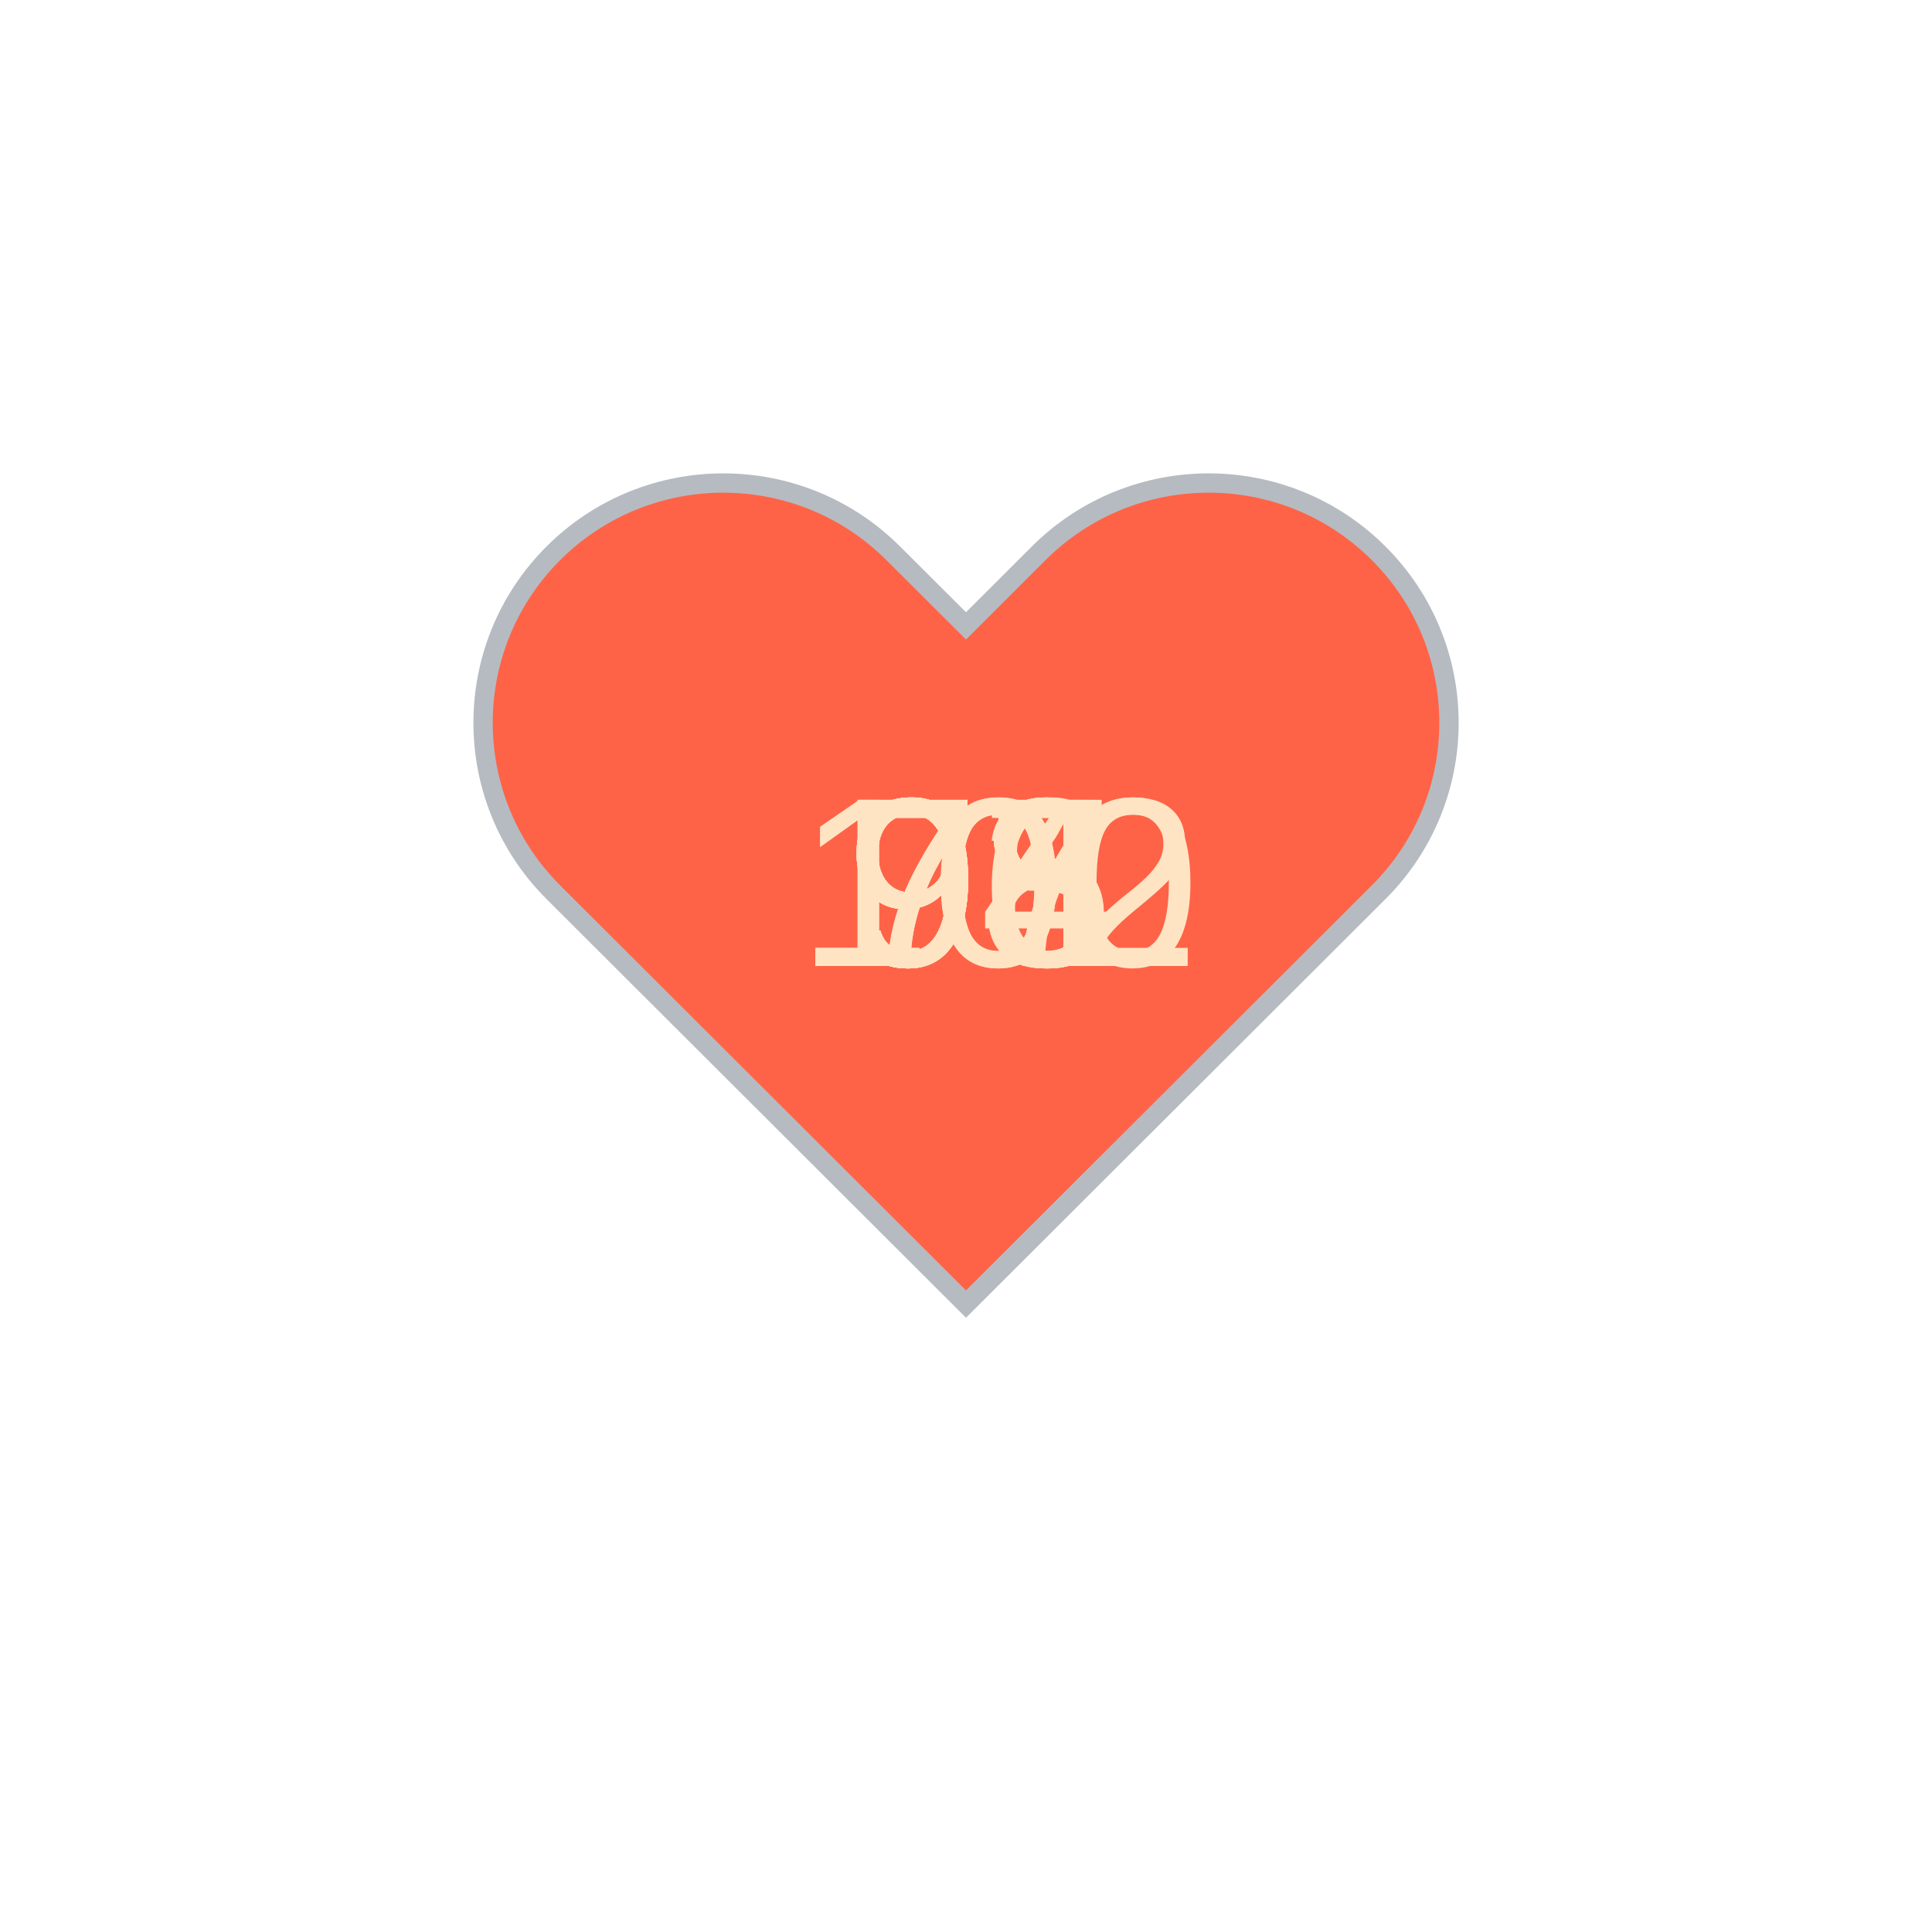
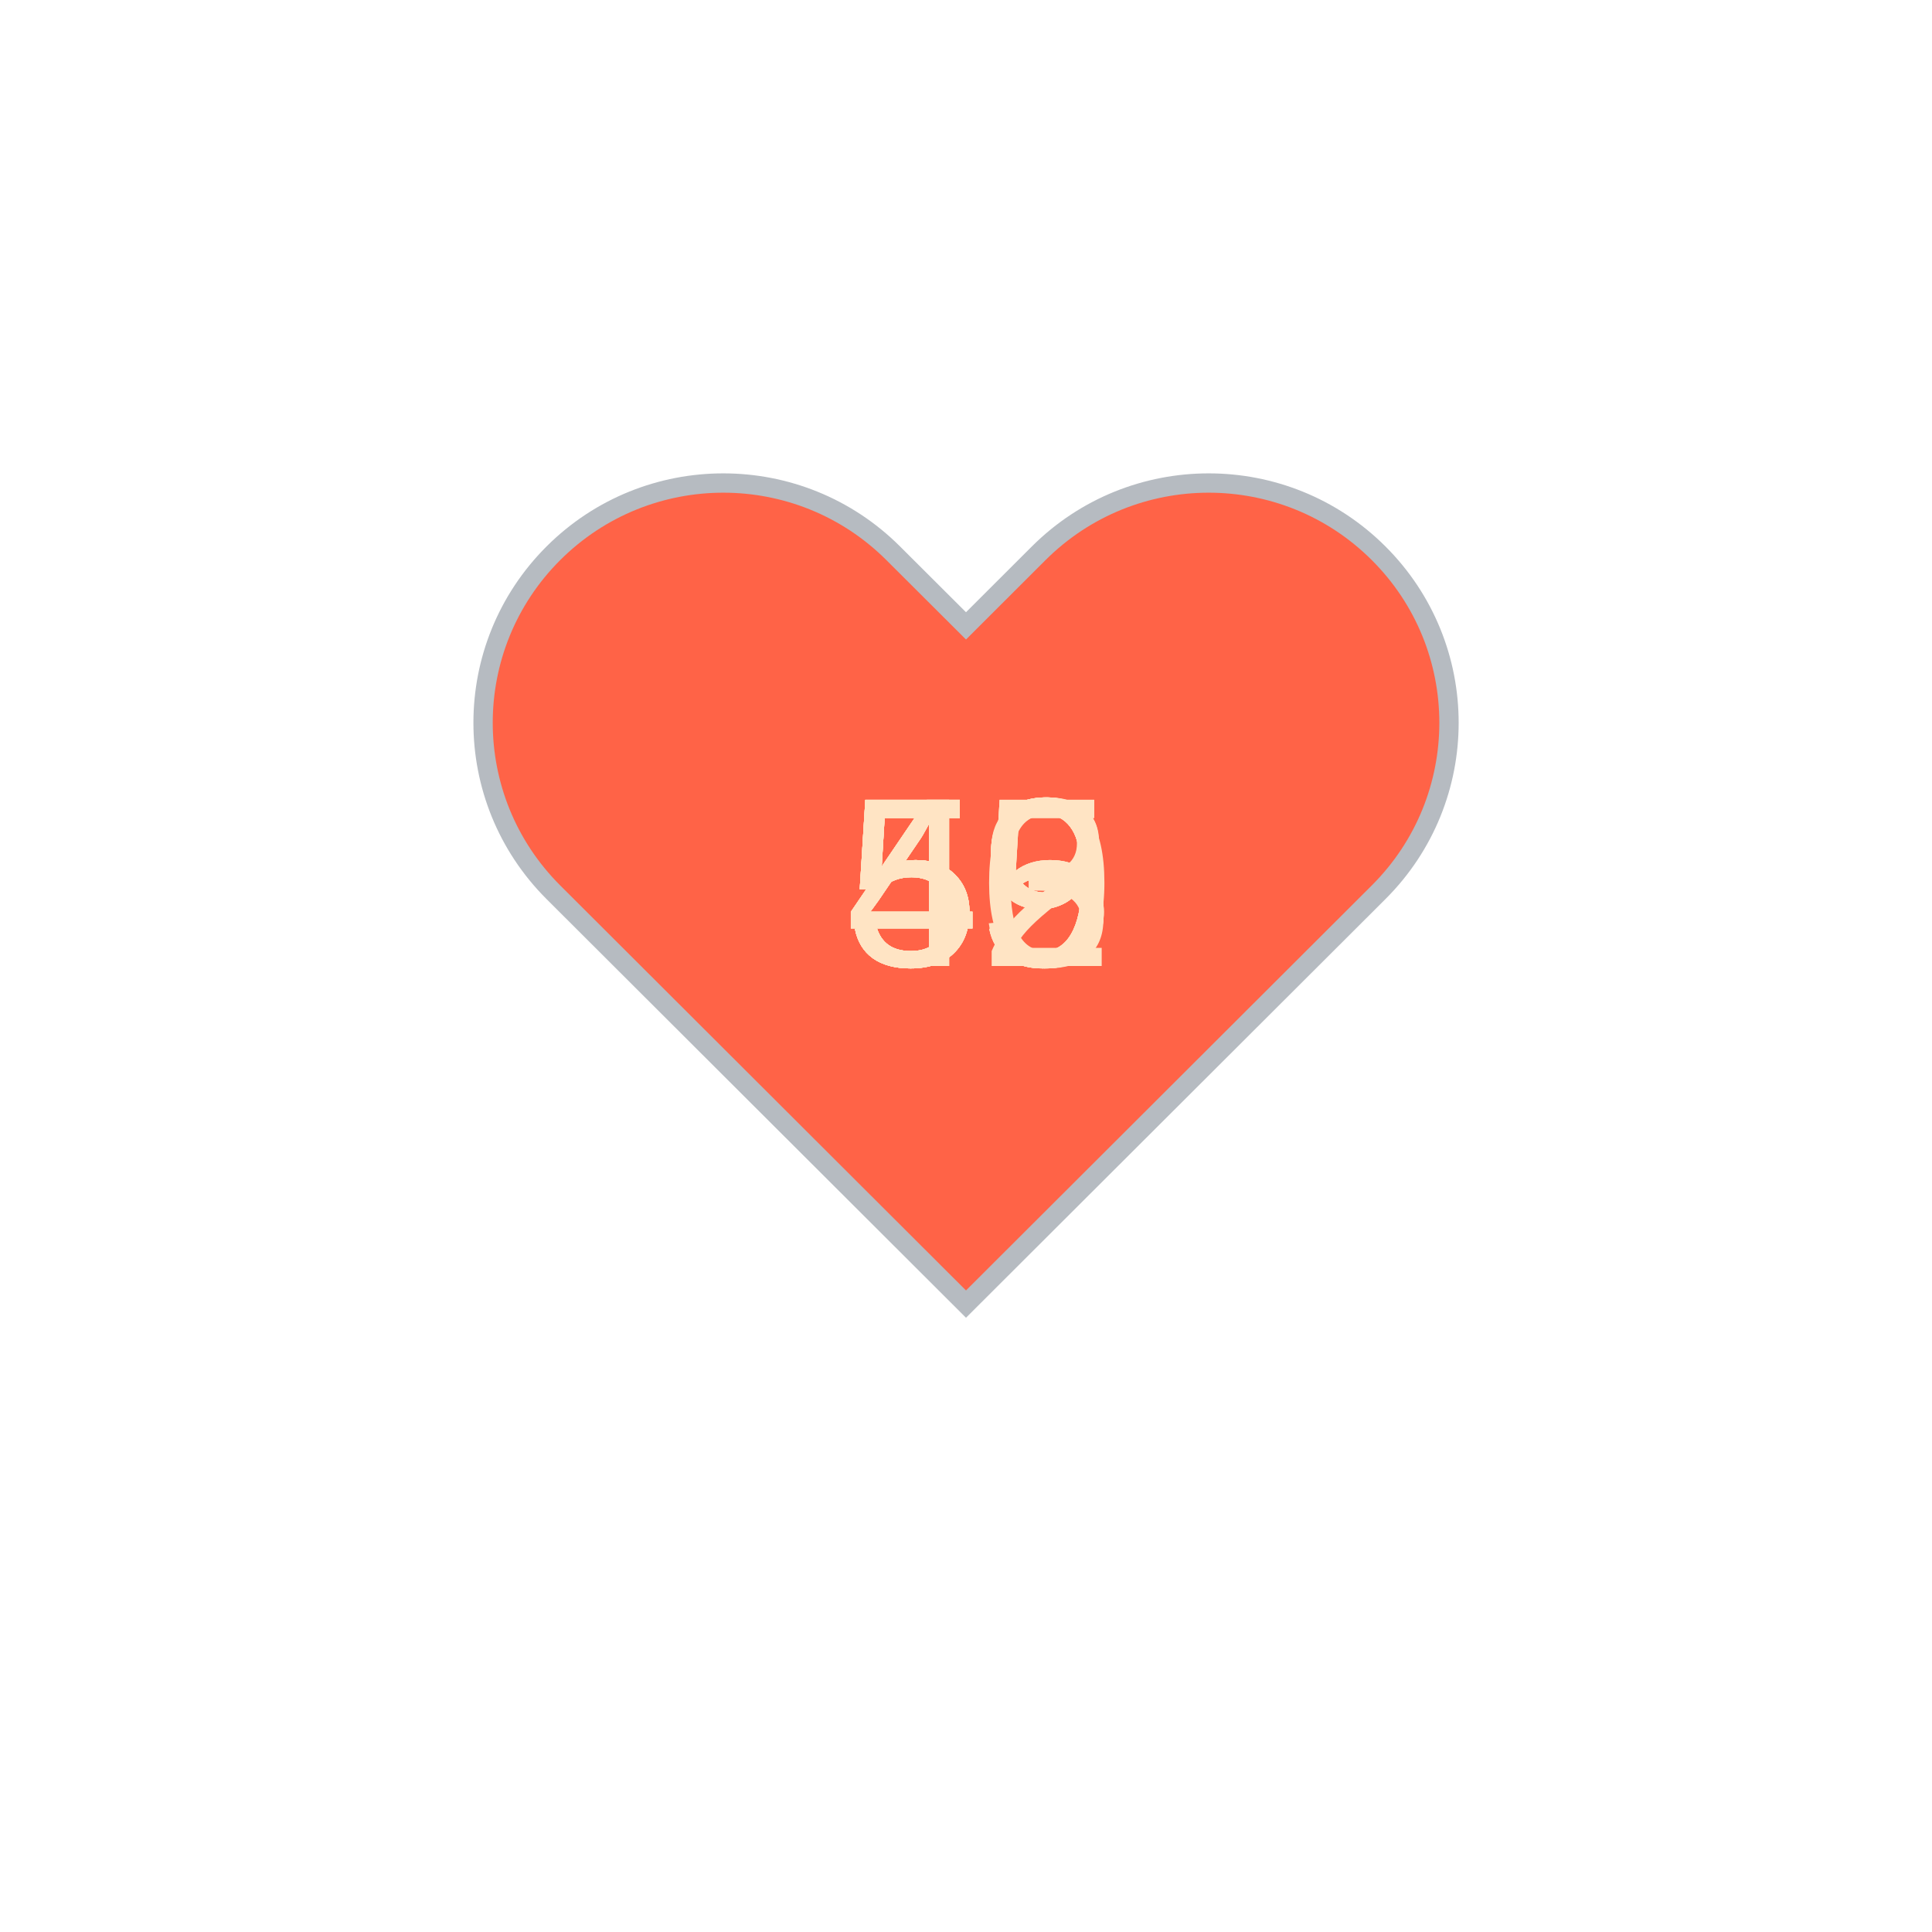
<svg xmlns="http://www.w3.org/2000/svg" baseProfile="full" height="150" version="1.1" viewBox="0,0,200,200" width="150">
  <defs />
  <g transform="translate(100 100)">
    <path d="M92.71,7.27L92.71,7.27c-9.71-9.69-25.46-9.69-35.18,0L50,14.79l-7.54-7.52C32.75-2.42,17-2.42,7.29,7.27v0 c-9.71,9.69-9.71,25.41,0,35.1L50,85l42.71-42.63C102.43,32.68,102.43,16.96,92.71,7.27z" fill="tomato" stroke="#B6BBC1" stroke-width="2" transform="translate(-50 -50)" />
-     <animateTransform additive="sum" attributeName="transform" dur="24s" repeatCount="indefinite" type="scale" values="1.5;1;1.375;1;1.375;1;1.375;1;1.25;1;0.75;1;1.375;1;0.75;1;1.25;1;1.25;" />
-     <text fill="bisque" style="font-size:25px; font-family:Arial" transform="translate(-17.5 0)">102<animate attributeName="opacity" dur="24s" keyTimes="0;0.1;0.2;0.3;0.4;0.5;0.6;0.7;0.8;0.9;1.0" repeatCount="indefinite" values="1;0;0;0;0;0;0;0;0;0;0" />
+     <animateTransform additive="sum" attributeName="transform" dur="24s" repeatCount="indefinite" type="scale" values="0.75;1;0.75;1;0.75;1;0.75;1;0.75;1;1.125;1;1.25;1;1.5;1;1.5;1;1.5;" />
+     <text fill="bisque" style="font-size:25px; font-family:Arial" transform="translate(-12.5 0)">49<animate attributeName="opacity" dur="24s" keyTimes="0;0.1;0.2;0.3;0.4;0.5;0.6;0.7;0.8;0.9;1.0" repeatCount="indefinite" values="1;0;0;0;0;0;0;0;0;0;0" />
    </text>
-     <text fill="bisque" style="font-size:25px; font-family:Arial" transform="translate(-12.5 0)">98<animate attributeName="opacity" dur="24s" keyTimes="0;0.1;0.2;0.3;0.4;0.5;0.6;0.7;0.8;0.9;1.0" repeatCount="indefinite" values="0;1;0;0;0;0;0;0;0;0;0" />
+     <text fill="bisque" style="font-size:25px; font-family:Arial" transform="translate(-12.5 0)">49<animate attributeName="opacity" dur="24s" keyTimes="0;0.1;0.2;0.3;0.4;0.5;0.6;0.7;0.8;0.9;1.0" repeatCount="indefinite" values="0;1;0;0;0;0;0;0;0;0;0" />
    </text>
-     <text fill="bisque" style="font-size:25px; font-family:Arial" transform="translate(-12.5 0)">98<animate attributeName="opacity" dur="24s" keyTimes="0;0.1;0.2;0.3;0.4;0.5;0.6;0.7;0.8;0.9;1.0" repeatCount="indefinite" values="0;0;1;0;0;0;0;0;0;0;0" />
+     <text fill="bisque" style="font-size:25px; font-family:Arial" transform="translate(-12.5 0)">49<animate attributeName="opacity" dur="24s" keyTimes="0;0.1;0.2;0.3;0.4;0.5;0.6;0.7;0.8;0.9;1.0" repeatCount="indefinite" values="0;0;1;0;0;0;0;0;0;0;0" />
    </text>
-     <text fill="bisque" style="font-size:25px; font-family:Arial" transform="translate(-12.5 0)">98<animate attributeName="opacity" dur="24s" keyTimes="0;0.1;0.2;0.3;0.4;0.5;0.6;0.7;0.8;0.9;1.0" repeatCount="indefinite" values="0;0;0;1;0;0;0;0;0;0;0" />
+     <text fill="bisque" style="font-size:25px; font-family:Arial" transform="translate(-12.5 0)">49<animate attributeName="opacity" dur="24s" keyTimes="0;0.1;0.2;0.3;0.4;0.5;0.6;0.7;0.8;0.9;1.0" repeatCount="indefinite" values="0;0;0;1;0;0;0;0;0;0;0" />
    </text>
-     <text fill="bisque" style="font-size:25px; font-family:Arial" transform="translate(-12.5 0)">94<animate attributeName="opacity" dur="24s" keyTimes="0;0.1;0.2;0.3;0.4;0.5;0.6;0.7;0.8;0.9;1.0" repeatCount="indefinite" values="0;0;0;0;1;0;0;0;0;0;0" />
+     <text fill="bisque" style="font-size:25px; font-family:Arial" transform="translate(-12.5 0)">50<animate attributeName="opacity" dur="24s" keyTimes="0;0.1;0.2;0.3;0.4;0.5;0.6;0.7;0.8;0.9;1.0" repeatCount="indefinite" values="0;0;0;0;1;0;0;0;0;0;0" />
    </text>
-     <text fill="bisque" style="font-size:25px; font-family:Arial" transform="translate(-12.5 0)">77<animate attributeName="opacity" dur="24s" keyTimes="0;0.1;0.2;0.3;0.4;0.5;0.6;0.7;0.8;0.9;1.0" repeatCount="indefinite" values="0;0;0;0;0;1;0;0;0;0;0" />
+     <text fill="bisque" style="font-size:25px; font-family:Arial" transform="translate(-12.5 0)">52<animate attributeName="opacity" dur="24s" keyTimes="0;0.1;0.2;0.3;0.4;0.5;0.6;0.7;0.8;0.9;1.0" repeatCount="indefinite" values="0;0;0;0;0;1;0;0;0;0;0" />
    </text>
-     <text fill="bisque" style="font-size:25px; font-family:Arial" transform="translate(-17.5 0)">100<animate attributeName="opacity" dur="24s" keyTimes="0;0.1;0.2;0.3;0.4;0.5;0.6;0.7;0.8;0.9;1.0" repeatCount="indefinite" values="0;0;0;0;0;0;1;0;0;0;0" />
+     <text fill="bisque" style="font-size:25px; font-family:Arial" transform="translate(-12.5 0)">53<animate attributeName="opacity" dur="24s" keyTimes="0;0.1;0.2;0.3;0.4;0.5;0.6;0.7;0.8;0.9;1.0" repeatCount="indefinite" values="0;0;0;0;0;0;1;0;0;0;0" />
    </text>
-     <text fill="bisque" style="font-size:25px; font-family:Arial" transform="translate(-12.5 0)">76<animate attributeName="opacity" dur="24s" keyTimes="0;0.1;0.2;0.3;0.4;0.5;0.6;0.7;0.8;0.9;1.0" repeatCount="indefinite" values="0;0;0;0;0;0;0;1;0;0;0" />
+     <text fill="bisque" style="font-size:25px; font-family:Arial" transform="translate(-12.5 0)">55<animate attributeName="opacity" dur="24s" keyTimes="0;0.1;0.2;0.3;0.4;0.5;0.6;0.7;0.8;0.9;1.0" repeatCount="indefinite" values="0;0;0;0;0;0;0;1;0;0;0" />
    </text>
-     <text fill="bisque" style="font-size:25px; font-family:Arial" transform="translate(-12.5 0)">93<animate attributeName="opacity" dur="24s" keyTimes="0;0.1;0.2;0.3;0.4;0.5;0.6;0.7;0.8;0.9;1.0" repeatCount="indefinite" values="0;0;0;0;0;0;0;0;1;0;0" />
+     <text fill="bisque" style="font-size:25px; font-family:Arial" transform="translate(-12.5 0)">55<animate attributeName="opacity" dur="24s" keyTimes="0;0.1;0.2;0.3;0.4;0.5;0.6;0.7;0.8;0.9;1.0" repeatCount="indefinite" values="0;0;0;0;0;0;0;0;1;0;0" />
    </text>
-     <text fill="bisque" style="font-size:25px; font-family:Arial" transform="translate(-12.5 0)">95<animate attributeName="opacity" dur="24s" keyTimes="0;0.1;0.2;0.3;0.4;0.5;0.6;0.7;0.8;0.9;1.0" repeatCount="indefinite" values="0;0;0;0;0;0;0;0;0;1;0" />
+     <text fill="bisque" style="font-size:25px; font-family:Arial" transform="translate(-12.5 0)">55<animate attributeName="opacity" dur="24s" keyTimes="0;0.1;0.2;0.3;0.4;0.5;0.6;0.7;0.8;0.9;1.0" repeatCount="indefinite" values="0;0;0;0;0;0;0;0;0;1;0" />
    </text>
  </g>
</svg>
